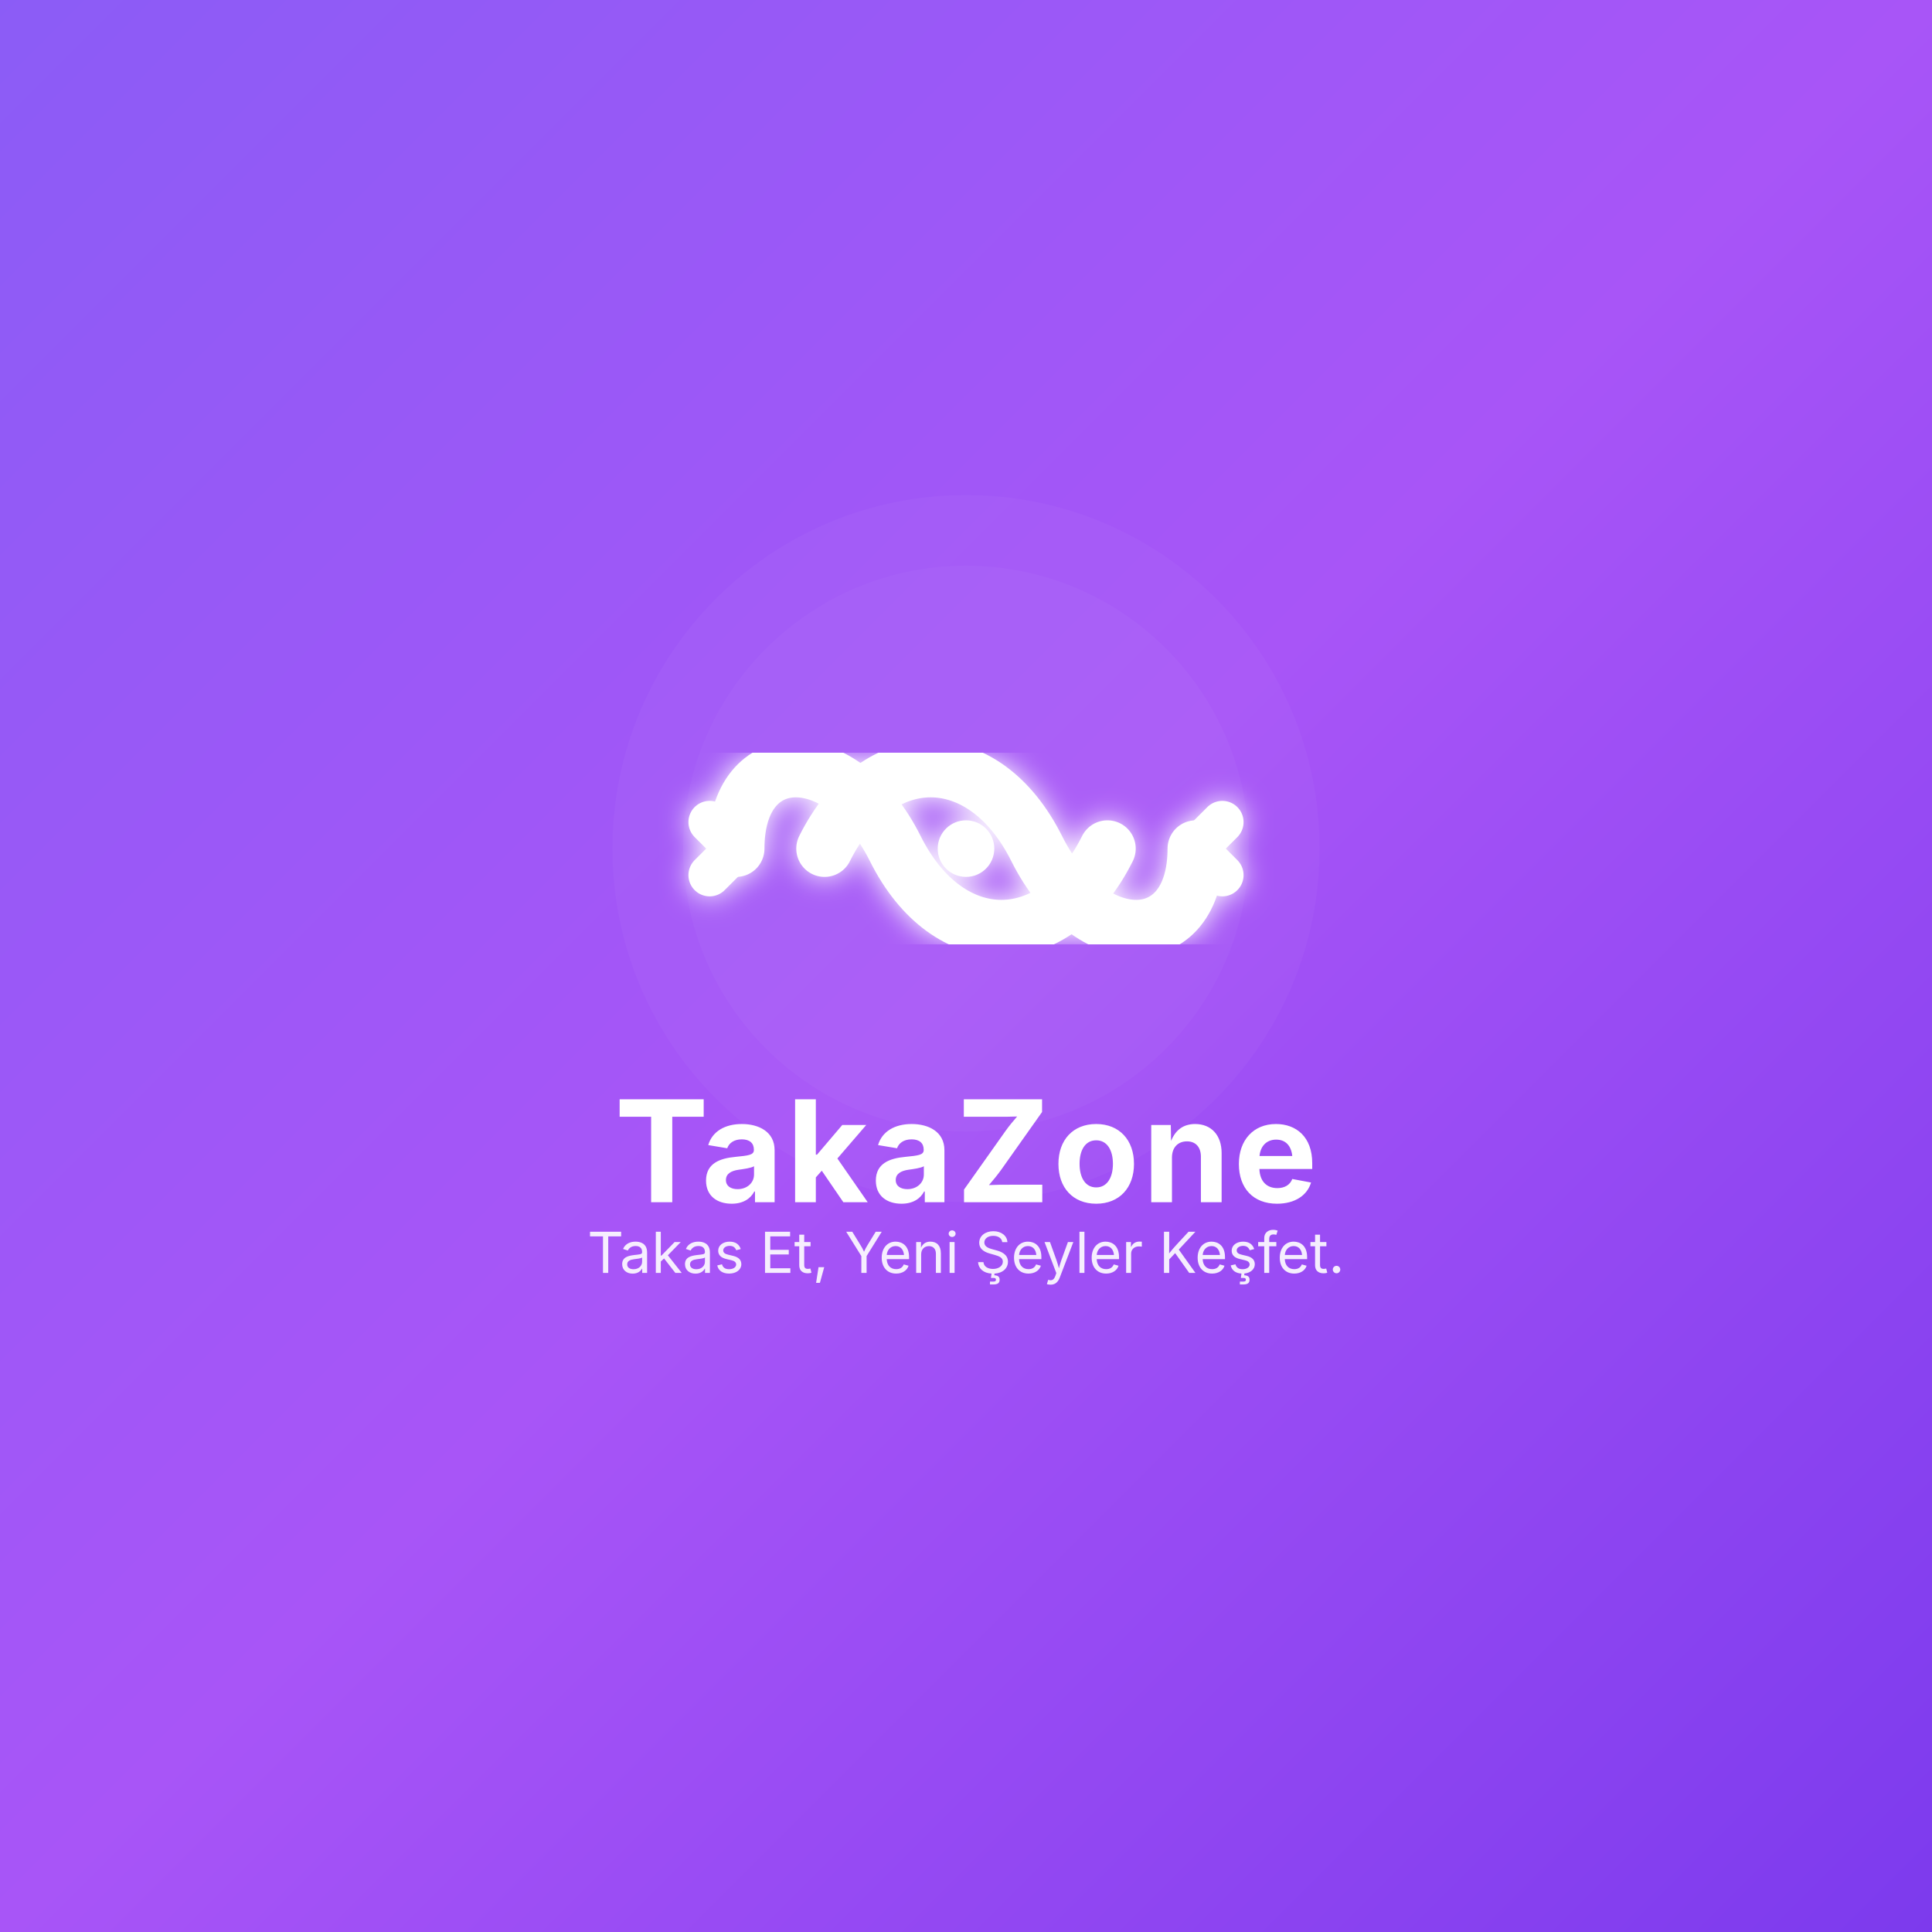
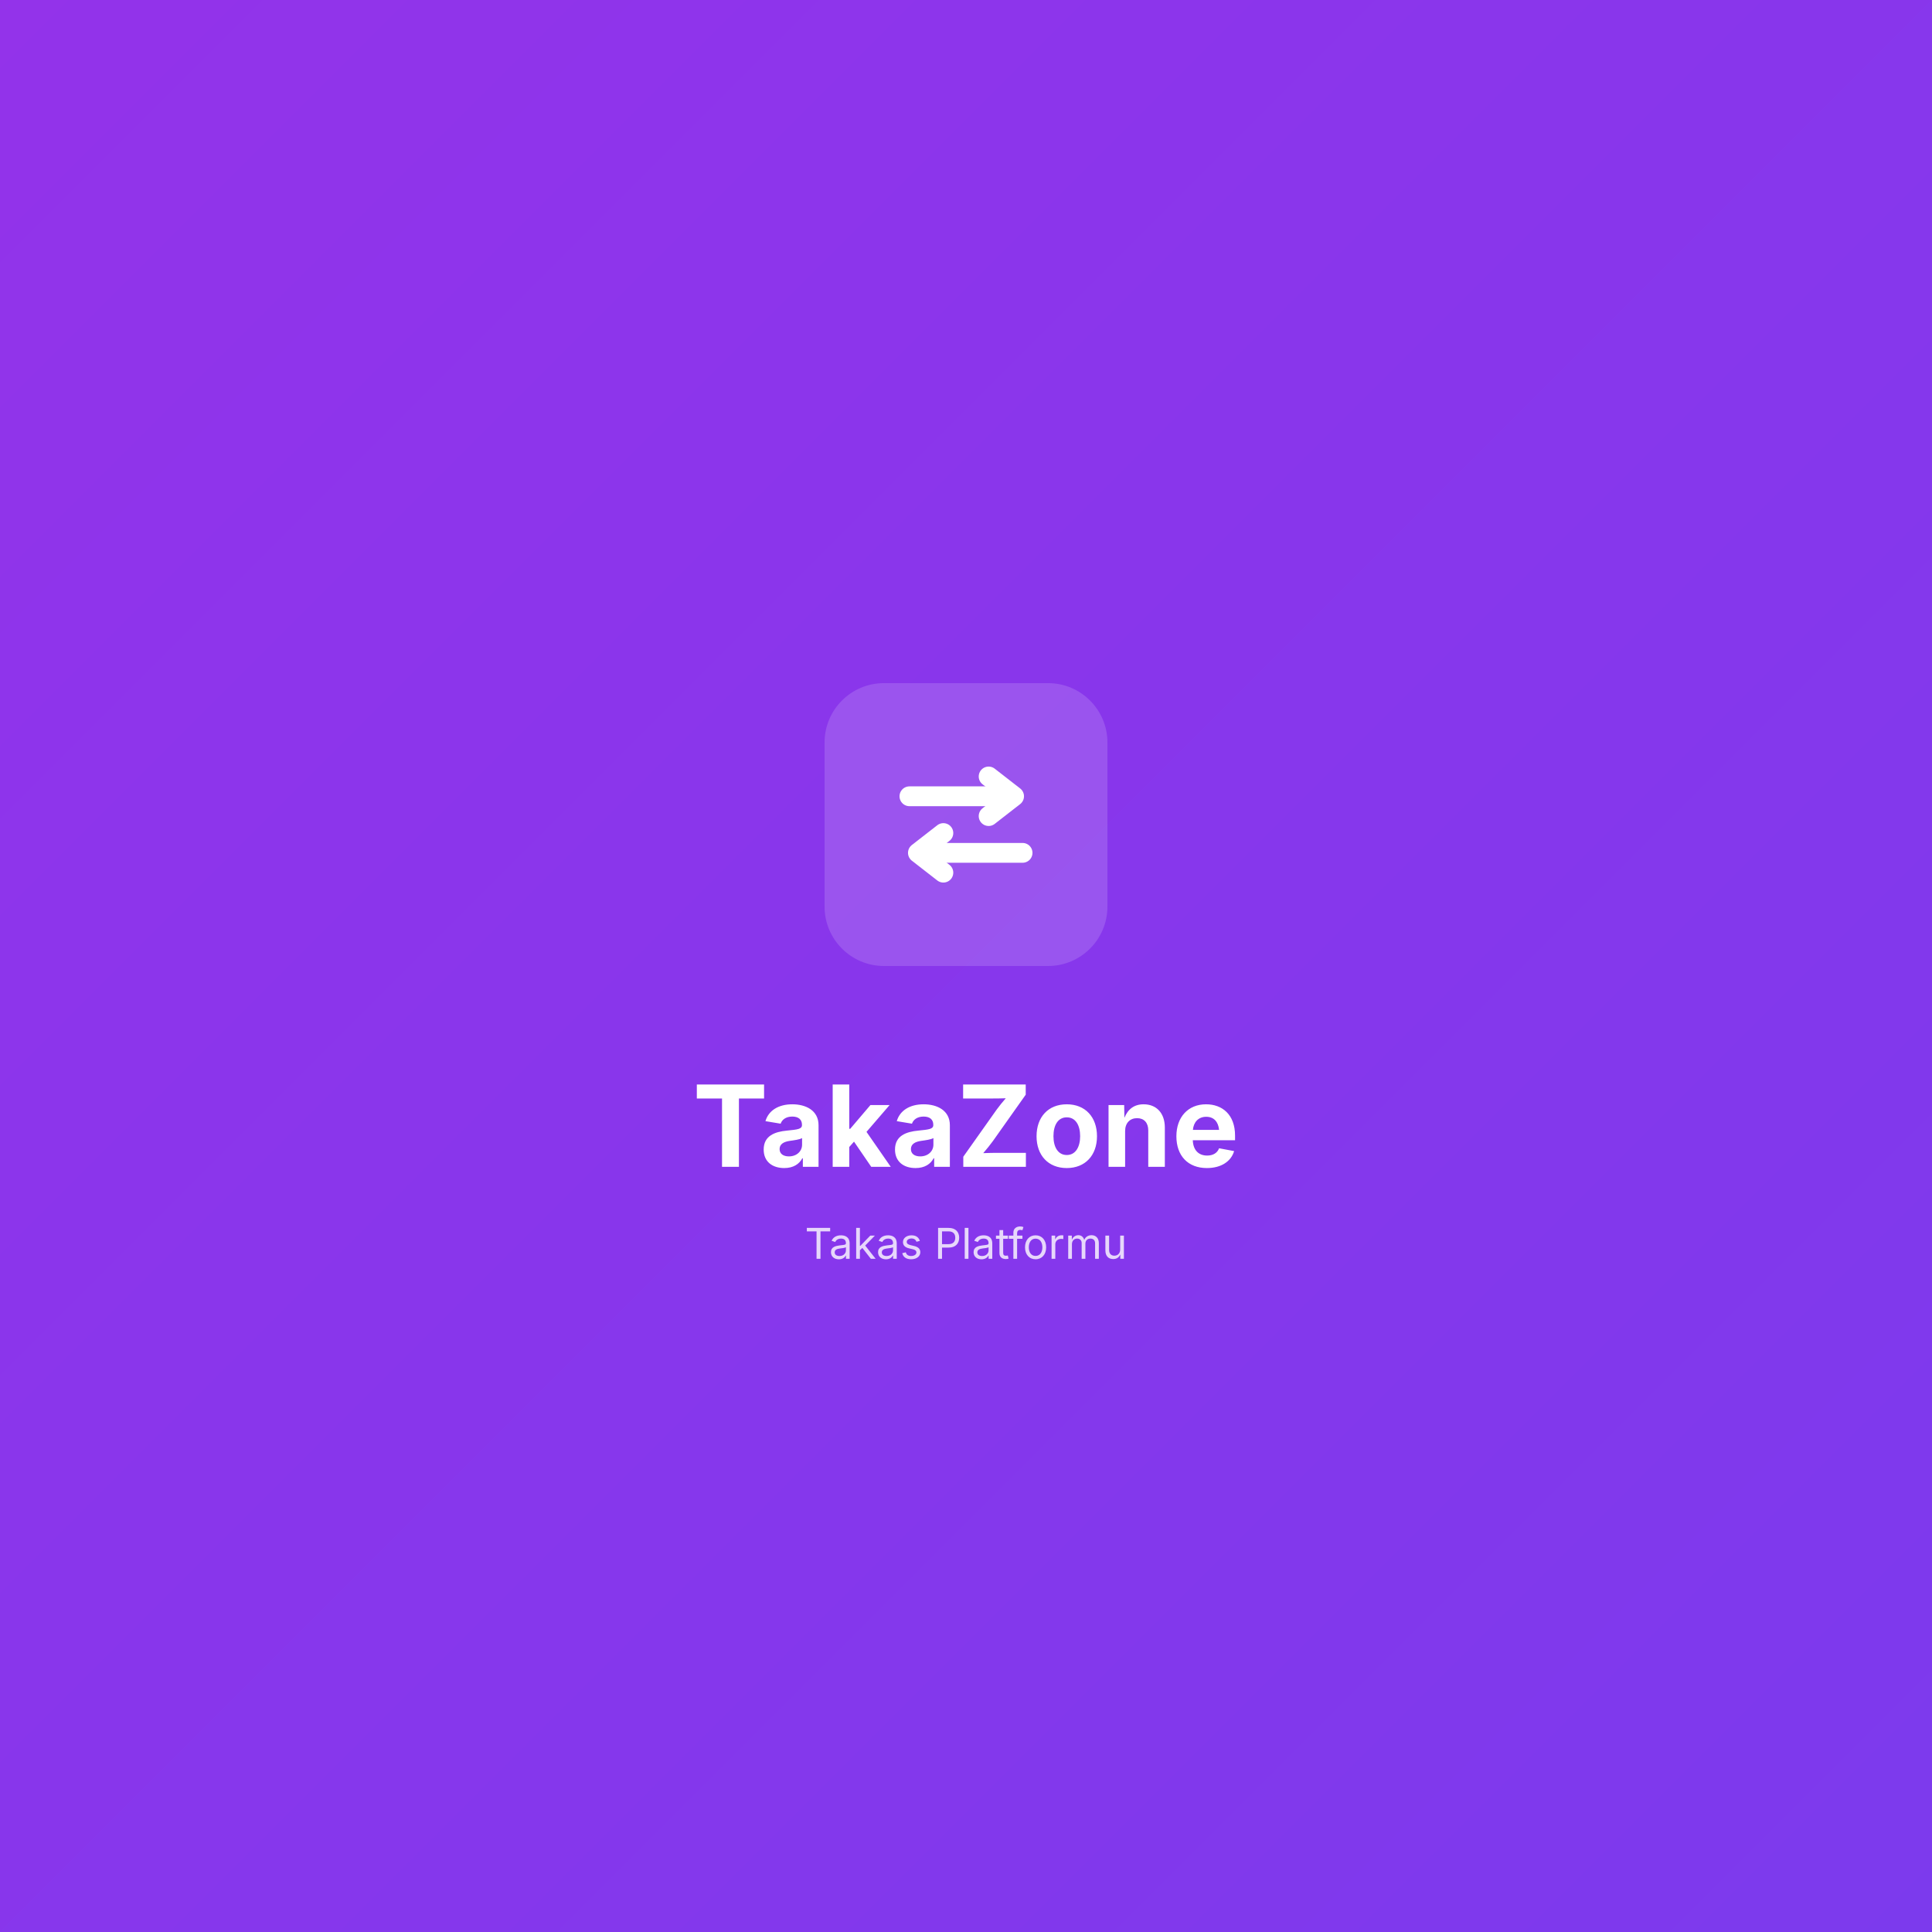
- <svg xmlns="http://www.w3.org/2000/svg" width="2732" height="2732" viewBox="0 0 2732 2732" fill="none">
+ <svg xmlns="http://www.w3.org/2000/svg" width="2732" height="2732" viewBox="0 0 2732 2732">
  <defs>
-     <linearGradient id="splashGrad" x1="0%" y1="0%" x2="100%" y2="100%">
-       <stop offset="0%" stop-color="#8B5CF6" />
-       <stop offset="50%" stop-color="#A855F7" />
+     <linearGradient id="bg" x1="0%" y1="0%" x2="100%" y2="100%">
+       <stop offset="0%" stop-color="#9333EA" />
      <stop offset="100%" stop-color="#7C3AED" />
    </linearGradient>
-     <filter id="glow">
-       <feGaussianBlur stdDeviation="20" result="coloredBlur" />
-       <feMerge>
-         <feMergeNode in="coloredBlur" />
-         <feMergeNode in="SourceGraphic" />
-       </feMerge>
-     </filter>
  </defs>
-   <rect width="2732" height="2732" fill="url(#splashGrad)" />
-   <circle cx="1366" cy="1200" r="500" fill="white" opacity="0.03" />
-   <circle cx="1366" cy="1200" r="400" fill="white" opacity="0.03" />
-   <g transform="translate(1366, 1200)" filter="url(#glow)">
-     <g transform="scale(2.5)">
-       <path d="M-130 0 C-130 -60, -70 -60, -40 0 C-10 60, 50 60, 80 0" stroke="white" stroke-width="32" fill="none" stroke-linecap="round" />
-       <path d="M130 0 C130 60, 70 60, 40 0 C10 -60, -50 -60, -80 0" stroke="white" stroke-width="32" fill="none" stroke-linecap="round" />
-       <path d="M-145 -15 L-130 0 L-145 15" stroke="white" stroke-width="24" fill="none" stroke-linecap="round" stroke-linejoin="round" />
-       <path d="M145 15 L130 0 L145 -15" stroke="white" stroke-width="24" fill="none" stroke-linecap="round" stroke-linejoin="round" />
-       <circle cx="0" cy="0" r="16" fill="white" />
+   <rect width="2732" height="2732" fill="url(#bg)" />
+   <g transform="translate(1366, 1166)">
+     <rect x="-200" y="-200" width="400" height="400" rx="84" fill="white" opacity="0.15" />
+     <g transform="translate(0, 0)">
+       <g transform="translate(0, -40)">
+         <line x1="-80" y1="0" x2="56" y2="0" stroke="white" stroke-width="28" stroke-linecap="round" />
+         <polyline points="32,-28 68,0 32,28" stroke="white" stroke-width="28" fill="none" stroke-linecap="round" stroke-linejoin="round" />
+       </g>
+       <g transform="translate(0, 40)">
+         <line x1="80" y1="0" x2="-56" y2="0" stroke="white" stroke-width="28" stroke-linecap="round" />
+         <polyline points="-32,28 -68,0 -32,-28" stroke="white" stroke-width="28" fill="none" stroke-linecap="round" stroke-linejoin="round" />
+       </g>
    </g>
  </g>
-   <text x="50%" y="1700" text-anchor="middle" font-size="200" fill="white" font-family="Inter, -apple-system, BlinkMacSystemFont, 'Segoe UI', Roboto, Arial, sans-serif" font-weight="700" letter-spacing="4">TakaZone</text>
-   <text x="50%" y="1800" text-anchor="middle" font-size="80" fill="white" font-family="Inter, -apple-system, BlinkMacSystemFont, 'Segoe UI', Roboto, Arial, sans-serif" opacity="0.9">Takas Et, Yeni Şeyler Keşfet.</text>
+   <text x="1366" y="1650" font-family="Inter, -apple-system, BlinkMacSystemFont, Roboto, Arial, sans-serif" font-size="160" font-weight="700" fill="white" text-anchor="middle">TakaZone</text>
+   <text x="1366" y="1780" font-family="Inter, -apple-system, BlinkMacSystemFont, Roboto, Arial, sans-serif" font-size="60" font-weight="400" fill="white" fill-opacity="0.8" text-anchor="middle">Takas Platformu</text>
</svg>
